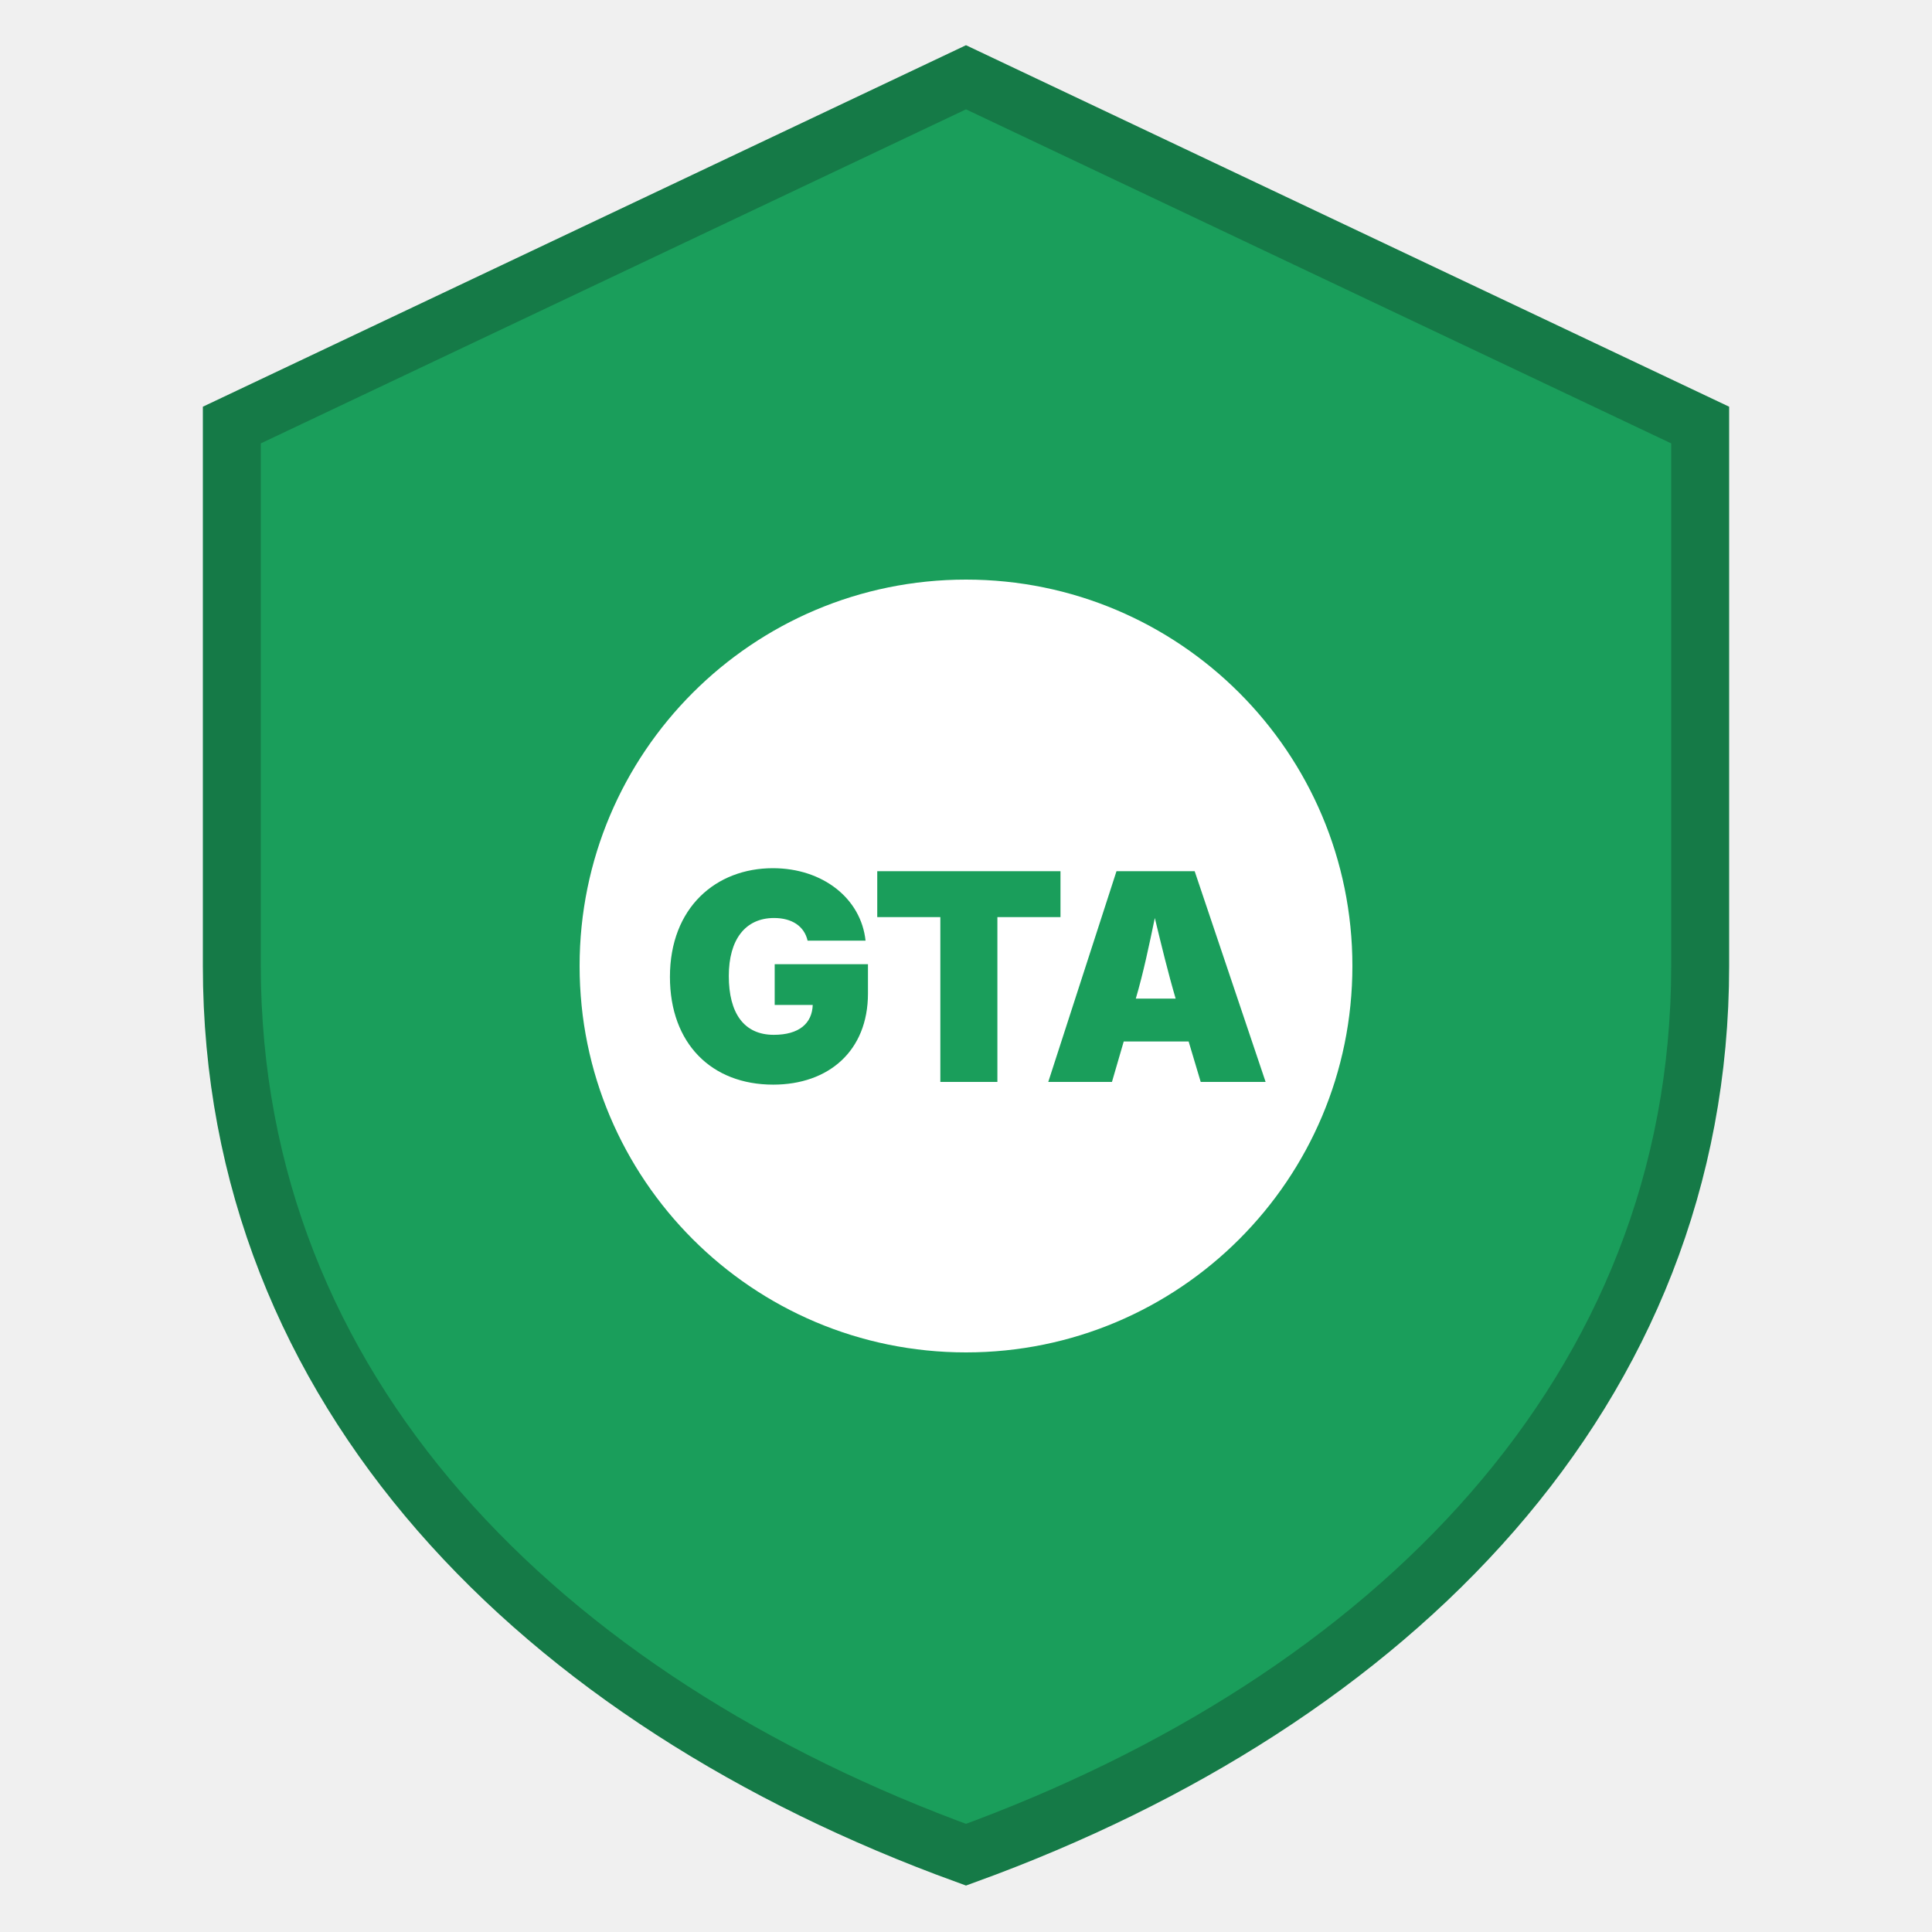
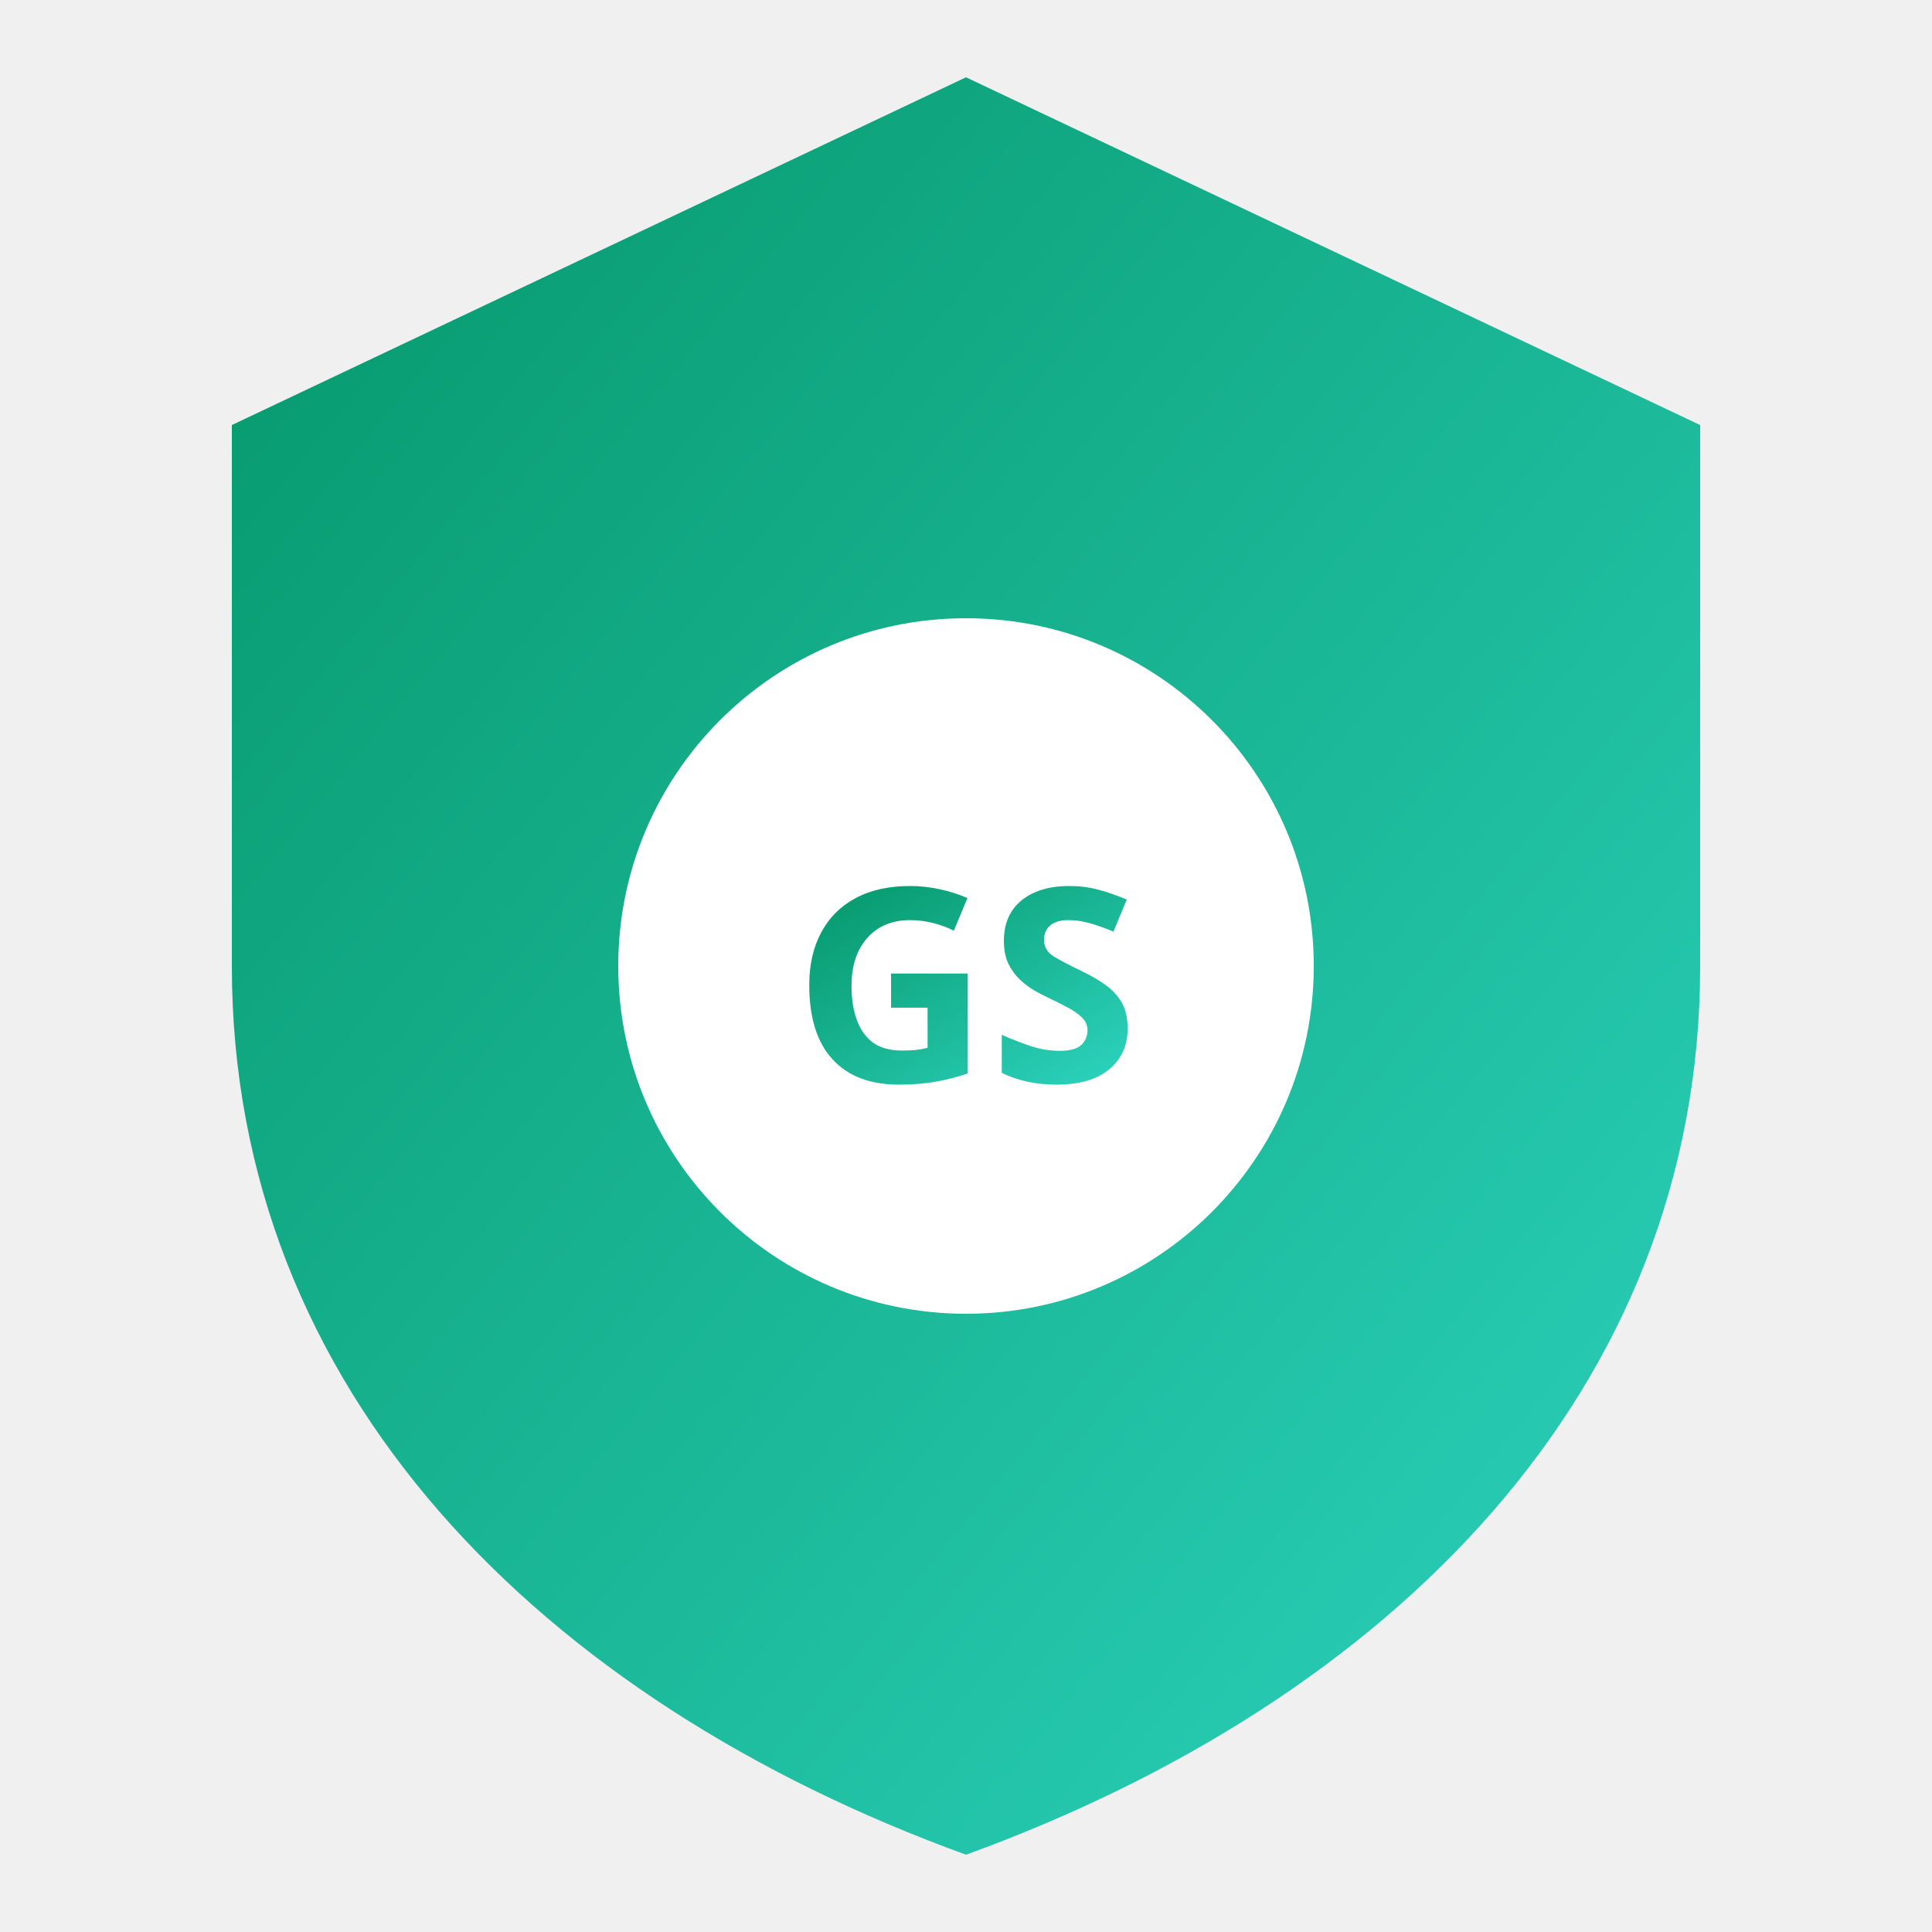
<svg xmlns="http://www.w3.org/2000/svg" viewBox="0 0 100 100">
-   <path d="M50 4 L88 22 L88 50 C88 72 72 88 50 96 C28 88 12 72 12 50 L12 22 Z" fill="#1a9e5b" stroke="#157a47" stroke-width="3" />
-   <circle cx="50" cy="50" r="20" fill="white" />
-   <text x="50" y="56" text-anchor="middle" fill="#1a9e5b" font-size="15" font-weight="900" font-family="system-ui,-apple-system,sans-serif">GTA</text>
+   <defs>
+     <linearGradient id="g" x1="0%" y1="0%" x2="100%" y2="100%">
+       <stop offset="0%" stop-color="#059669" />
+       <stop offset="100%" stop-color="#2DD4BF" />
+     </linearGradient>
+   </defs>
+   <path d="M50 4L88 22v28c0 22-16 38-38 46-22-8-38-24-38-46V22Z" fill="url(#g)" />
+   <circle cx="50" cy="50" r="18" fill="#fff" />
+   <text x="50" y="56" text-anchor="middle" fill="url(#g)" font-size="14" font-weight="900" font-family="sans-serif">GS</text>
</svg>
